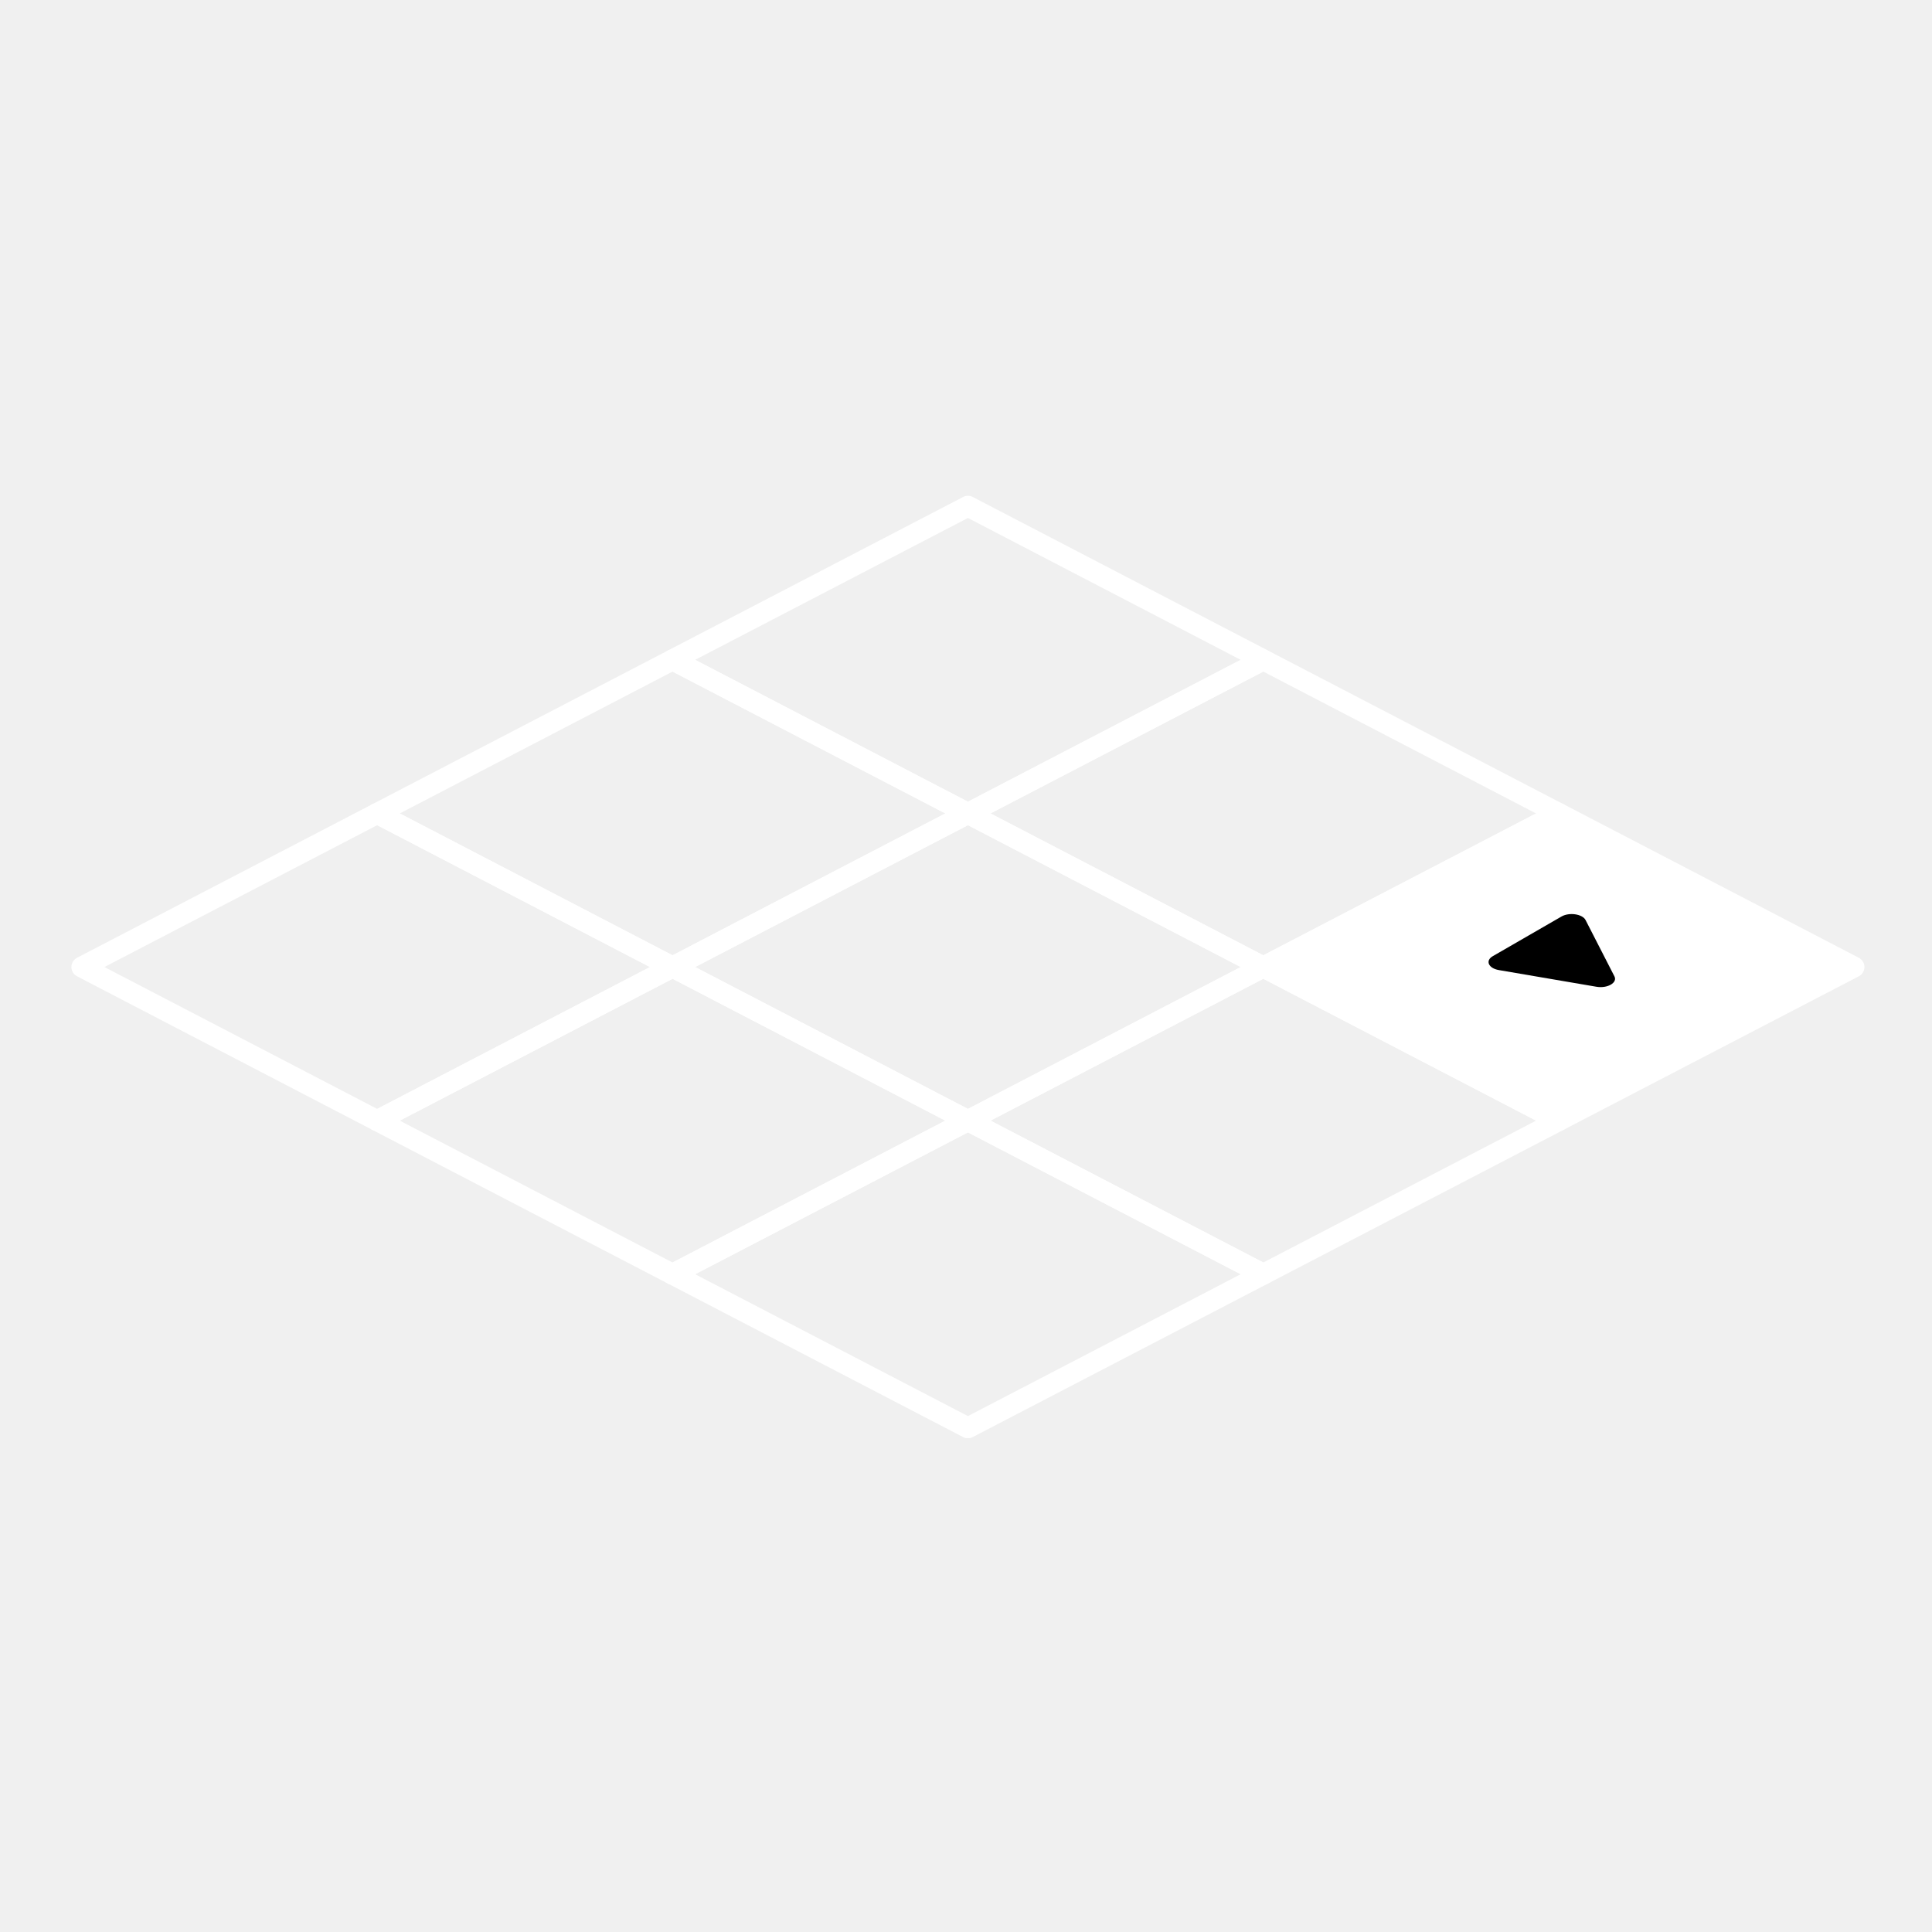
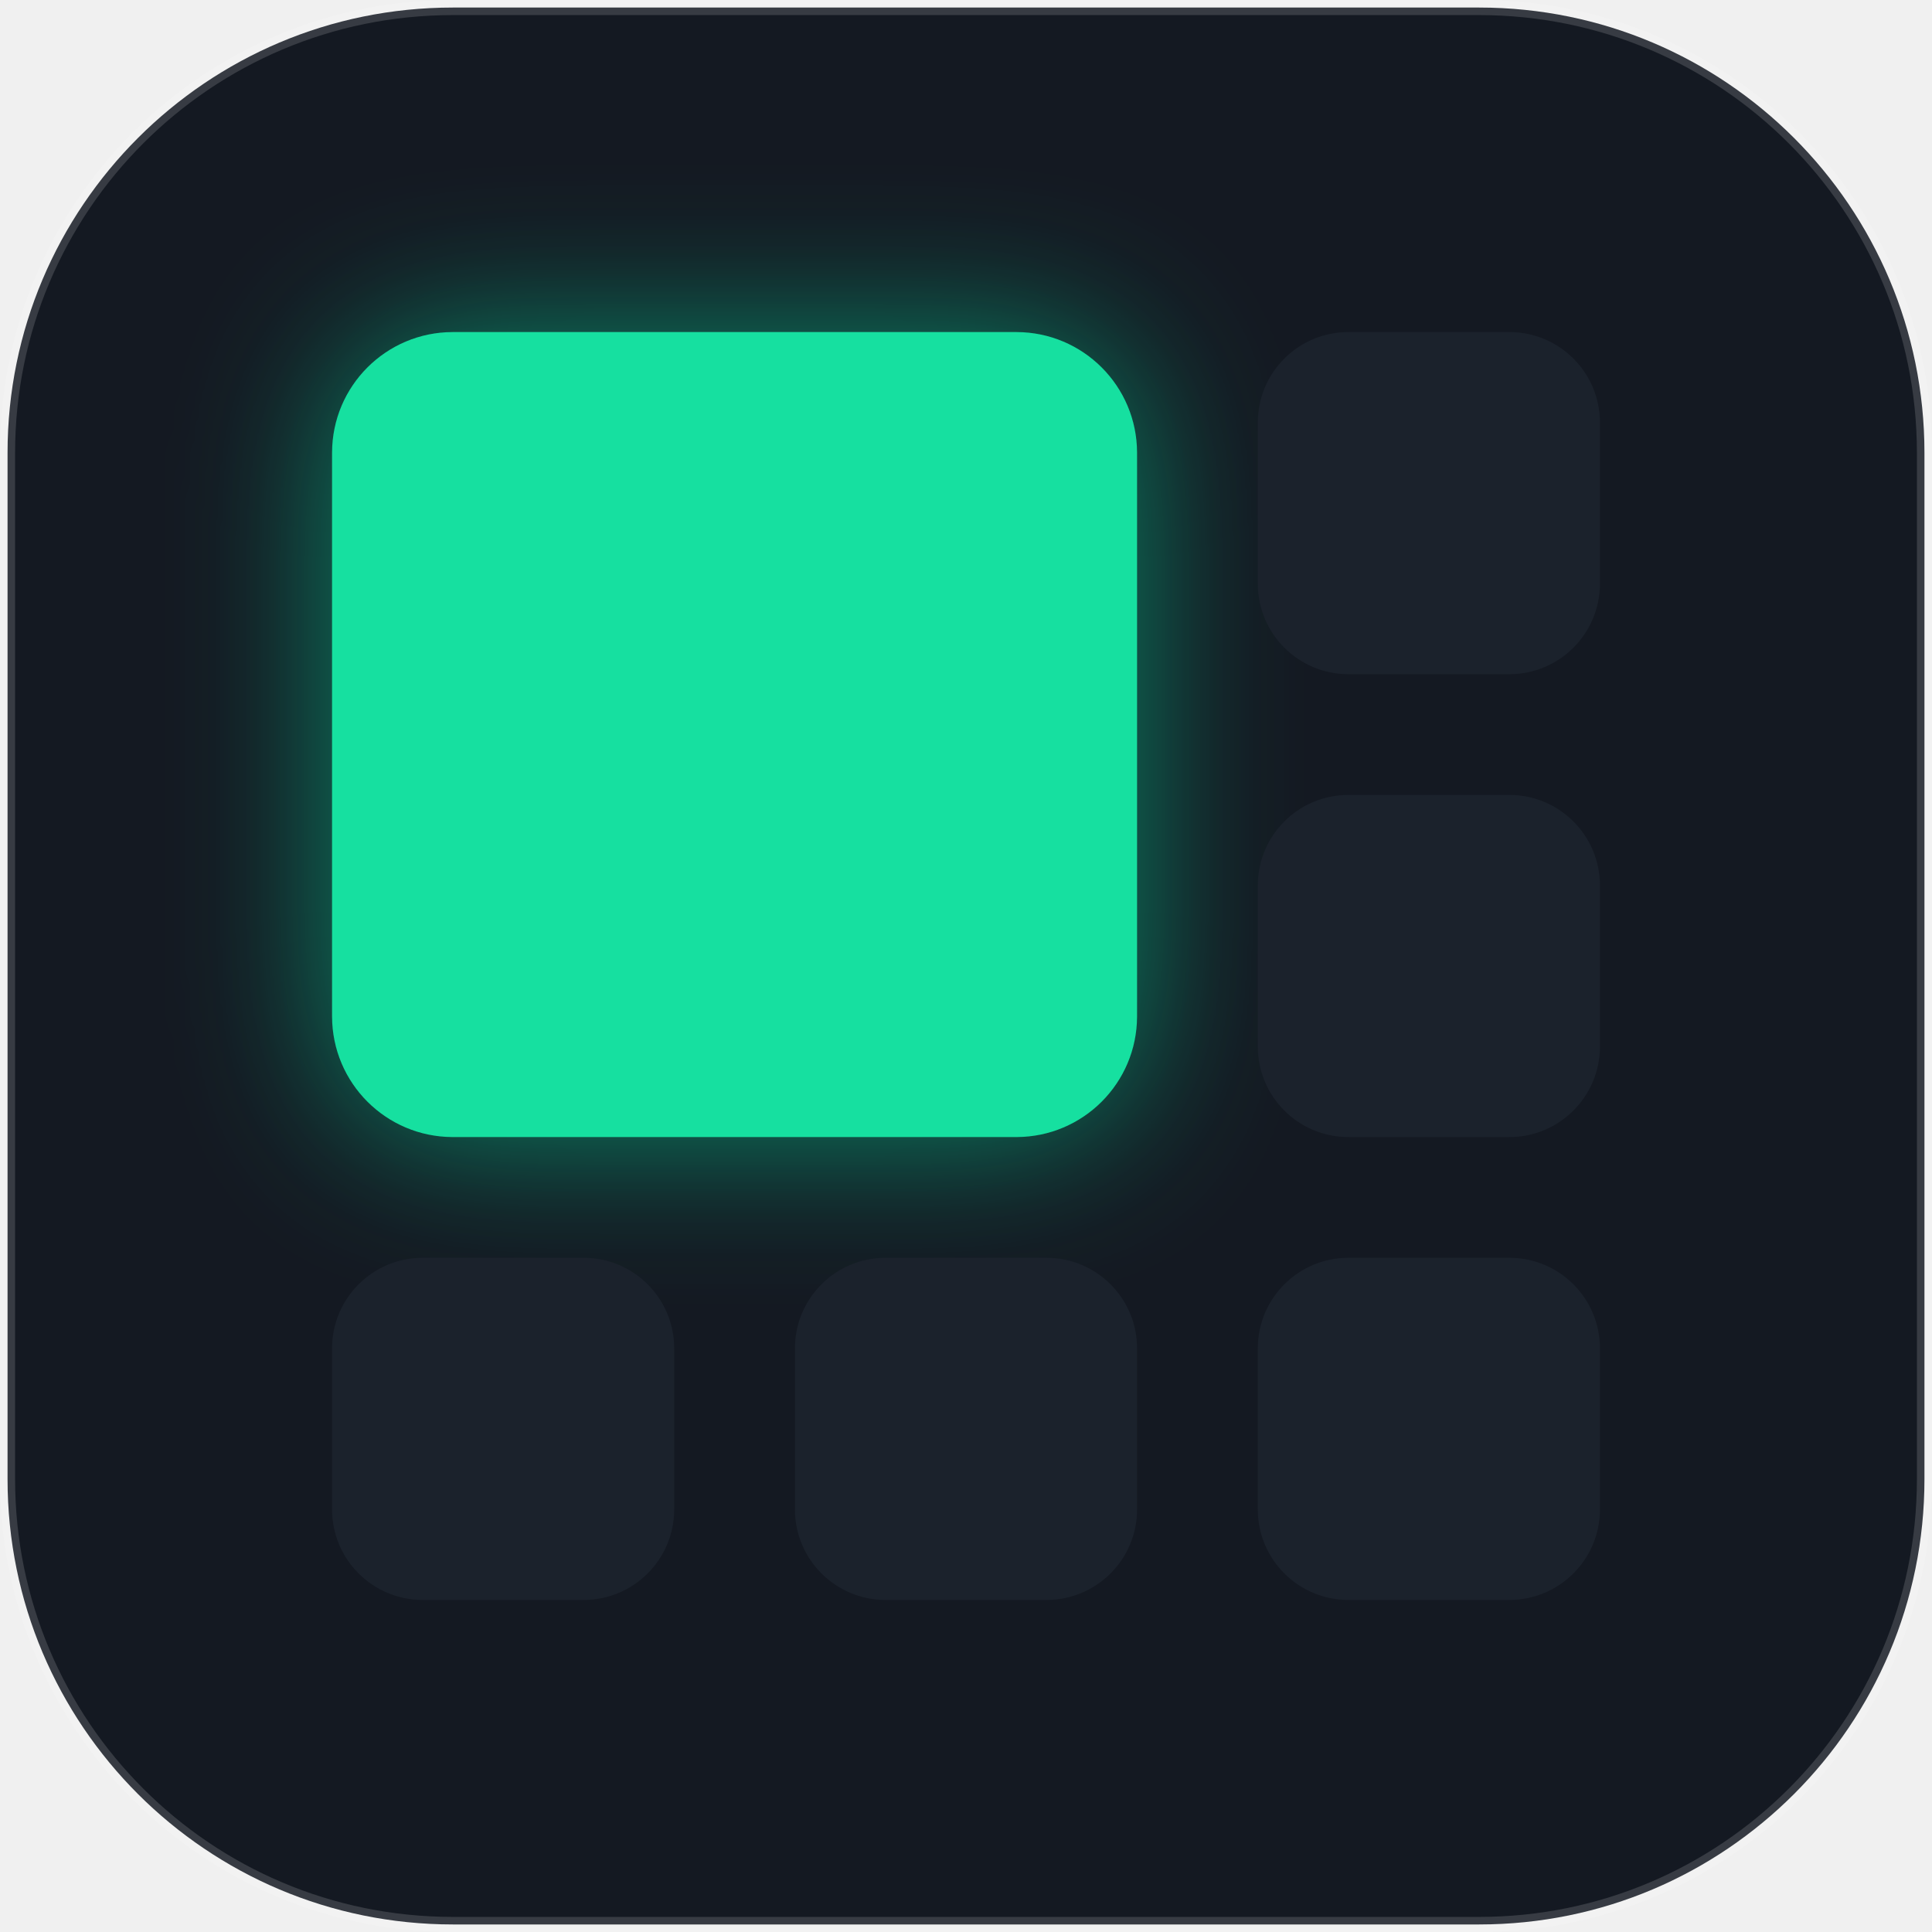
- <svg xmlns="http://www.w3.org/2000/svg" width="1024" zoomAndPan="magnify" viewBox="0 0 768 768" height="1024" preserveAspectRatio="xMidYMid meet" version="1.0" id="svg17">
-   <defs id="defs4">
-     <clipPath id="f3e5a72d1f">
-       <path d="M 263 441 L 507 441 L 507 571.684 L 263 571.684 Z M 263 441 " clip-rule="nonzero" id="path1" />
-     </clipPath>
-     <clipPath id="6b803c86ab">
-       <path d="M 498 319 L 741.477 319 L 741.477 450 L 498 450 Z M 498 319 " clip-rule="nonzero" id="path2" />
-     </clipPath>
-     <clipPath id="0293b808da">
-       <path d="M 263 197.137 L 507 197.137 L 507 328 L 263 328 Z M 263 197.137 " clip-rule="nonzero" id="path3" />
-     </clipPath>
-     <clipPath id="f4214c8192">
-       <path d="M 570.855 381.695 L 671.109 381.695 L 671.109 419.395 L 570.855 419.395 Z M 570.855 381.695 " clip-rule="nonzero" id="path4" />
-     </clipPath>
+ <svg xmlns="http://www.w3.org/2000/svg" viewBox="0 0 128 128" width="128" height="128">
+   <defs>
+     <filter id="sg-glow" x="-60%" y="-60%" width="220%" height="220%">
+       <feDropShadow dx="0" dy="0" stdDeviation="5" flood-color="#16E0A0" flood-opacity="0.55" />
+     </filter>
  </defs>
-   <path fill="#000000" d="M 386.672 319.672 C 385.473 319.051 384.055 319.051 382.859 319.672 L 265.449 380.73 C 264.07 381.449 263.211 382.863 263.211 384.41 C 263.211 385.957 264.07 387.375 265.449 388.09 L 382.859 449.145 C 384.055 449.77 385.473 449.77 386.672 449.145 L 504.09 388.09 C 505.457 387.375 506.316 385.957 506.316 384.41 C 506.316 382.863 505.457 381.449 504.09 380.73 Z M 384.77 328.02 L 493.195 384.41 C 493.195 384.41 384.77 440.801 384.77 440.801 C 384.77 440.801 276.332 384.41 276.332 384.41 Z M 384.77 328.02 " fill-opacity="1" fill-rule="evenodd" id="path5" style="fill:#ffffff;fill-opacity:1" />
-   <path fill="#000000" d="M 504.082 258.621 C 502.887 257.996 501.469 257.996 500.27 258.621 L 382.859 319.676 C 381.484 320.395 380.621 321.809 380.621 323.355 C 380.621 324.902 381.484 326.32 382.859 327.035 L 500.27 388.09 C 501.469 388.715 502.887 388.715 504.082 388.09 L 621.5 327.035 C 622.867 326.32 623.73 324.902 623.73 323.355 C 623.73 321.809 622.867 320.395 621.5 319.676 Z M 502.18 266.965 L 610.609 323.355 C 610.609 323.355 502.18 379.746 502.18 379.746 C 502.18 379.746 393.742 323.355 393.742 323.355 Z M 502.18 266.965 " fill-opacity="1" fill-rule="evenodd" id="path6" style="fill:#ffffff;fill-opacity:1" />
-   <path fill="#000000" d="M 504.082 380.738 C 502.887 380.113 501.469 380.113 500.27 380.738 L 382.859 441.793 C 381.484 442.512 380.621 443.926 380.621 445.473 C 380.621 447.02 381.484 448.438 382.859 449.152 L 500.27 510.207 C 501.469 510.832 502.887 510.832 504.082 510.207 L 621.5 449.152 C 622.867 448.438 623.73 447.02 623.73 445.473 C 623.73 443.926 622.867 442.512 621.5 441.793 Z M 502.18 389.082 L 610.609 445.473 C 610.609 445.473 502.18 501.863 502.18 501.863 C 502.18 501.863 393.742 445.473 393.742 445.473 Z M 502.18 389.082 " fill-opacity="1" fill-rule="evenodd" id="path7" style="fill:#ffffff;fill-opacity:1" />
-   <g clip-path="url(#f3e5a72d1f)" id="g8" style="fill:#ffffff;fill-opacity:1">
-     <path fill="#000000" d="M 386.672 441.789 C 385.473 441.168 384.055 441.168 382.859 441.789 L 265.449 502.848 C 264.07 503.566 263.211 504.98 263.211 506.527 C 263.211 508.074 264.07 509.492 265.449 510.207 L 382.859 571.262 C 384.055 571.887 385.473 571.887 386.672 571.262 L 504.09 510.207 C 505.457 509.492 506.316 508.074 506.316 506.527 C 506.316 504.98 505.457 503.566 504.09 502.848 Z M 384.77 450.137 L 493.195 506.527 C 493.195 506.527 384.77 562.918 384.77 562.918 C 384.77 562.918 276.332 506.527 276.332 506.527 Z M 384.77 450.137 " fill-opacity="1" fill-rule="evenodd" id="path8" style="fill:#ffffff;fill-opacity:1" />
-   </g>
-   <path fill="#000000" d="M 269.25 380.738 C 268.055 380.113 266.637 380.113 265.441 380.738 L 148.031 441.793 C 146.652 442.512 145.793 443.926 145.793 445.473 C 145.793 447.02 146.652 448.438 148.031 449.152 L 265.441 510.207 C 266.637 510.832 268.055 510.832 269.25 510.207 L 386.668 449.152 C 388.039 448.438 388.898 447.02 388.898 445.473 C 388.898 443.926 388.039 442.512 386.668 441.793 Z M 267.348 389.082 L 375.777 445.473 C 375.777 445.473 267.348 501.863 267.348 501.863 C 267.348 501.863 158.914 445.473 158.914 445.473 Z M 267.348 389.082 " fill-opacity="1" fill-rule="evenodd" id="path9" style="fill:#ffffff;fill-opacity:1" />
-   <path fill="#000000" d="M 151.84 319.672 C 150.645 319.051 149.227 319.051 148.027 319.672 L 30.617 380.73 C 29.242 381.449 28.383 382.863 28.383 384.41 C 28.383 385.957 29.242 387.375 30.617 388.09 L 148.027 449.145 C 149.227 449.77 150.645 449.77 151.84 449.145 L 269.258 388.09 C 270.625 387.375 271.488 385.957 271.488 384.41 C 271.488 382.863 270.625 381.449 269.258 380.73 Z M 149.938 328.02 L 258.367 384.41 C 258.367 384.41 149.938 440.801 149.938 440.801 C 149.938 440.801 41.504 384.41 41.504 384.41 Z M 149.938 328.02 " fill-opacity="1" fill-rule="evenodd" id="path10" style="fill:#ffffff;fill-opacity:1" />
-   <g clip-path="url(#6b803c86ab)" id="g11" style="fill:#ffffff;fill-opacity:1">
-     <path fill="#000000" d="M 621.492 319.672 C 620.297 319.051 618.879 319.051 617.684 319.672 L 500.273 380.73 C 498.895 381.449 498.035 382.863 498.035 384.41 C 498.035 385.957 498.895 387.375 500.273 388.09 L 617.684 449.145 C 618.879 449.77 620.297 449.77 621.492 449.145 L 738.91 388.09 C 740.281 387.375 741.141 385.957 741.141 384.41 C 741.141 382.863 740.281 381.449 738.91 380.73 Z M 619.59 328.02 L 728.02 384.41 C 728.02 384.41 619.59 440.801 619.59 440.801 C 619.59 440.801 511.156 384.41 511.156 384.41 Z M 619.59 328.02 " fill-opacity="1" fill-rule="evenodd" id="path11" style="fill:#ffffff;fill-opacity:1" />
-   </g>
-   <g clip-path="url(#0293b808da)" id="g12" style="fill:#ffffff;fill-opacity:1">
-     <path fill="#000000" d="M 386.672 197.555 C 385.473 196.934 384.055 196.934 382.859 197.555 L 265.449 258.613 C 264.07 259.332 263.211 260.746 263.211 262.293 C 263.211 263.84 264.07 265.258 265.449 265.973 L 382.859 327.027 C 384.055 327.652 385.473 327.652 386.672 327.027 L 504.09 265.973 C 505.457 265.258 506.316 263.84 506.316 262.293 C 506.316 260.746 505.457 259.332 504.09 258.613 Z M 384.77 205.902 L 493.195 262.293 C 493.195 262.293 384.77 318.684 384.77 318.684 C 384.77 318.684 276.332 262.293 276.332 262.293 Z M 384.77 205.902 " fill-opacity="1" fill-rule="evenodd" id="path12" style="fill:#ffffff;fill-opacity:1" />
-   </g>
-   <path fill="#000000" d="M 269.25 258.621 C 268.055 257.996 266.637 257.996 265.441 258.621 L 148.031 319.676 C 146.652 320.395 145.793 321.809 145.793 323.355 C 145.793 324.902 146.652 326.32 148.031 327.035 L 265.441 388.09 C 266.637 388.715 268.055 388.715 269.25 388.09 L 386.668 327.035 C 388.039 326.32 388.898 324.902 388.898 323.355 C 388.898 321.809 388.039 320.395 386.668 319.676 Z M 267.348 266.965 L 375.777 323.355 C 375.777 323.355 267.348 379.746 267.348 379.746 C 267.348 379.746 158.914 323.355 158.914 323.355 Z M 267.348 266.965 " fill-opacity="1" fill-rule="evenodd" id="path13" style="fill:#ffffff;fill-opacity:1" />
-   <path fill="#000000" d="M 619.586 321.277 L 739.066 384.41 L 619.586 447.539 L 500.105 384.41 Z M 619.586 321.277 " fill-opacity="1" fill-rule="evenodd" id="path14" style="fill:#ffffff;fill-opacity:1" />
-   <g clip-path="url(#f4214c8192)" id="g15" style="fill:#ffffff;fill-opacity:1">
-     <path fill="#000000" d="M 570.859 390.375 C 570.828 397.809 575.715 405.246 585.539 410.914 C 605.113 422.223 636.852 422.223 656.426 410.918 C 666.219 405.266 671.109 397.855 671.109 390.453 L 671.109 381.766 L 570.859 381.766 L 570.859 390.375 " fill-opacity="1" fill-rule="nonzero" id="path15" style="fill:#ffffff;fill-opacity:1" />
-   </g>
-   <path fill="#000000" d="M 656.426 359.898 C 636.852 348.594 605.109 348.594 585.535 359.898 C 565.961 371.199 565.961 389.523 585.535 400.828 C 605.113 412.129 636.852 412.129 656.426 400.828 C 676.004 389.523 676 371.199 656.426 359.898 " fill-opacity="1" fill-rule="nonzero" id="path16" style="fill:#ffffff;fill-opacity:1" />
-   <path fill="#ffffff" d="M 630.293 365.742 C 629.055 363.32 623.789 362.551 620.703 364.336 L 593.41 380.09 C 590.324 381.871 591.664 384.91 595.848 385.625 L 634.613 392.25 C 638.992 393 643.062 390.648 641.766 388.121 L 630.293 365.742 " fill-opacity="1" fill-rule="nonzero" id="path17" style="fill:#000000;fill-opacity:1" />
+   <rect x="0.5" y="0.5" width="127" height="127" rx="29.5" fill="#141922" stroke="#ffffff" stroke-opacity="0.15" />
+   <rect x="22" y="22" width="53.333" height="53.333" rx="8" fill="#16E0A0" filter="url(#sg-glow)" />
+   <rect x="83.333" y="22" width="22.667" height="22.667" rx="6" fill="#1B222C" />
+   <rect x="83.333" y="52.667" width="22.667" height="22.667" rx="6" fill="#1B222C" />
+   <rect x="83.333" y="83.333" width="22.667" height="22.667" rx="6" fill="#1B222C" />
+   <rect x="22" y="83.333" width="22.667" height="22.667" rx="6" fill="#1B222C" />
+   <rect x="52.667" y="83.333" width="22.667" height="22.667" rx="6" fill="#1B222C" />
</svg>
